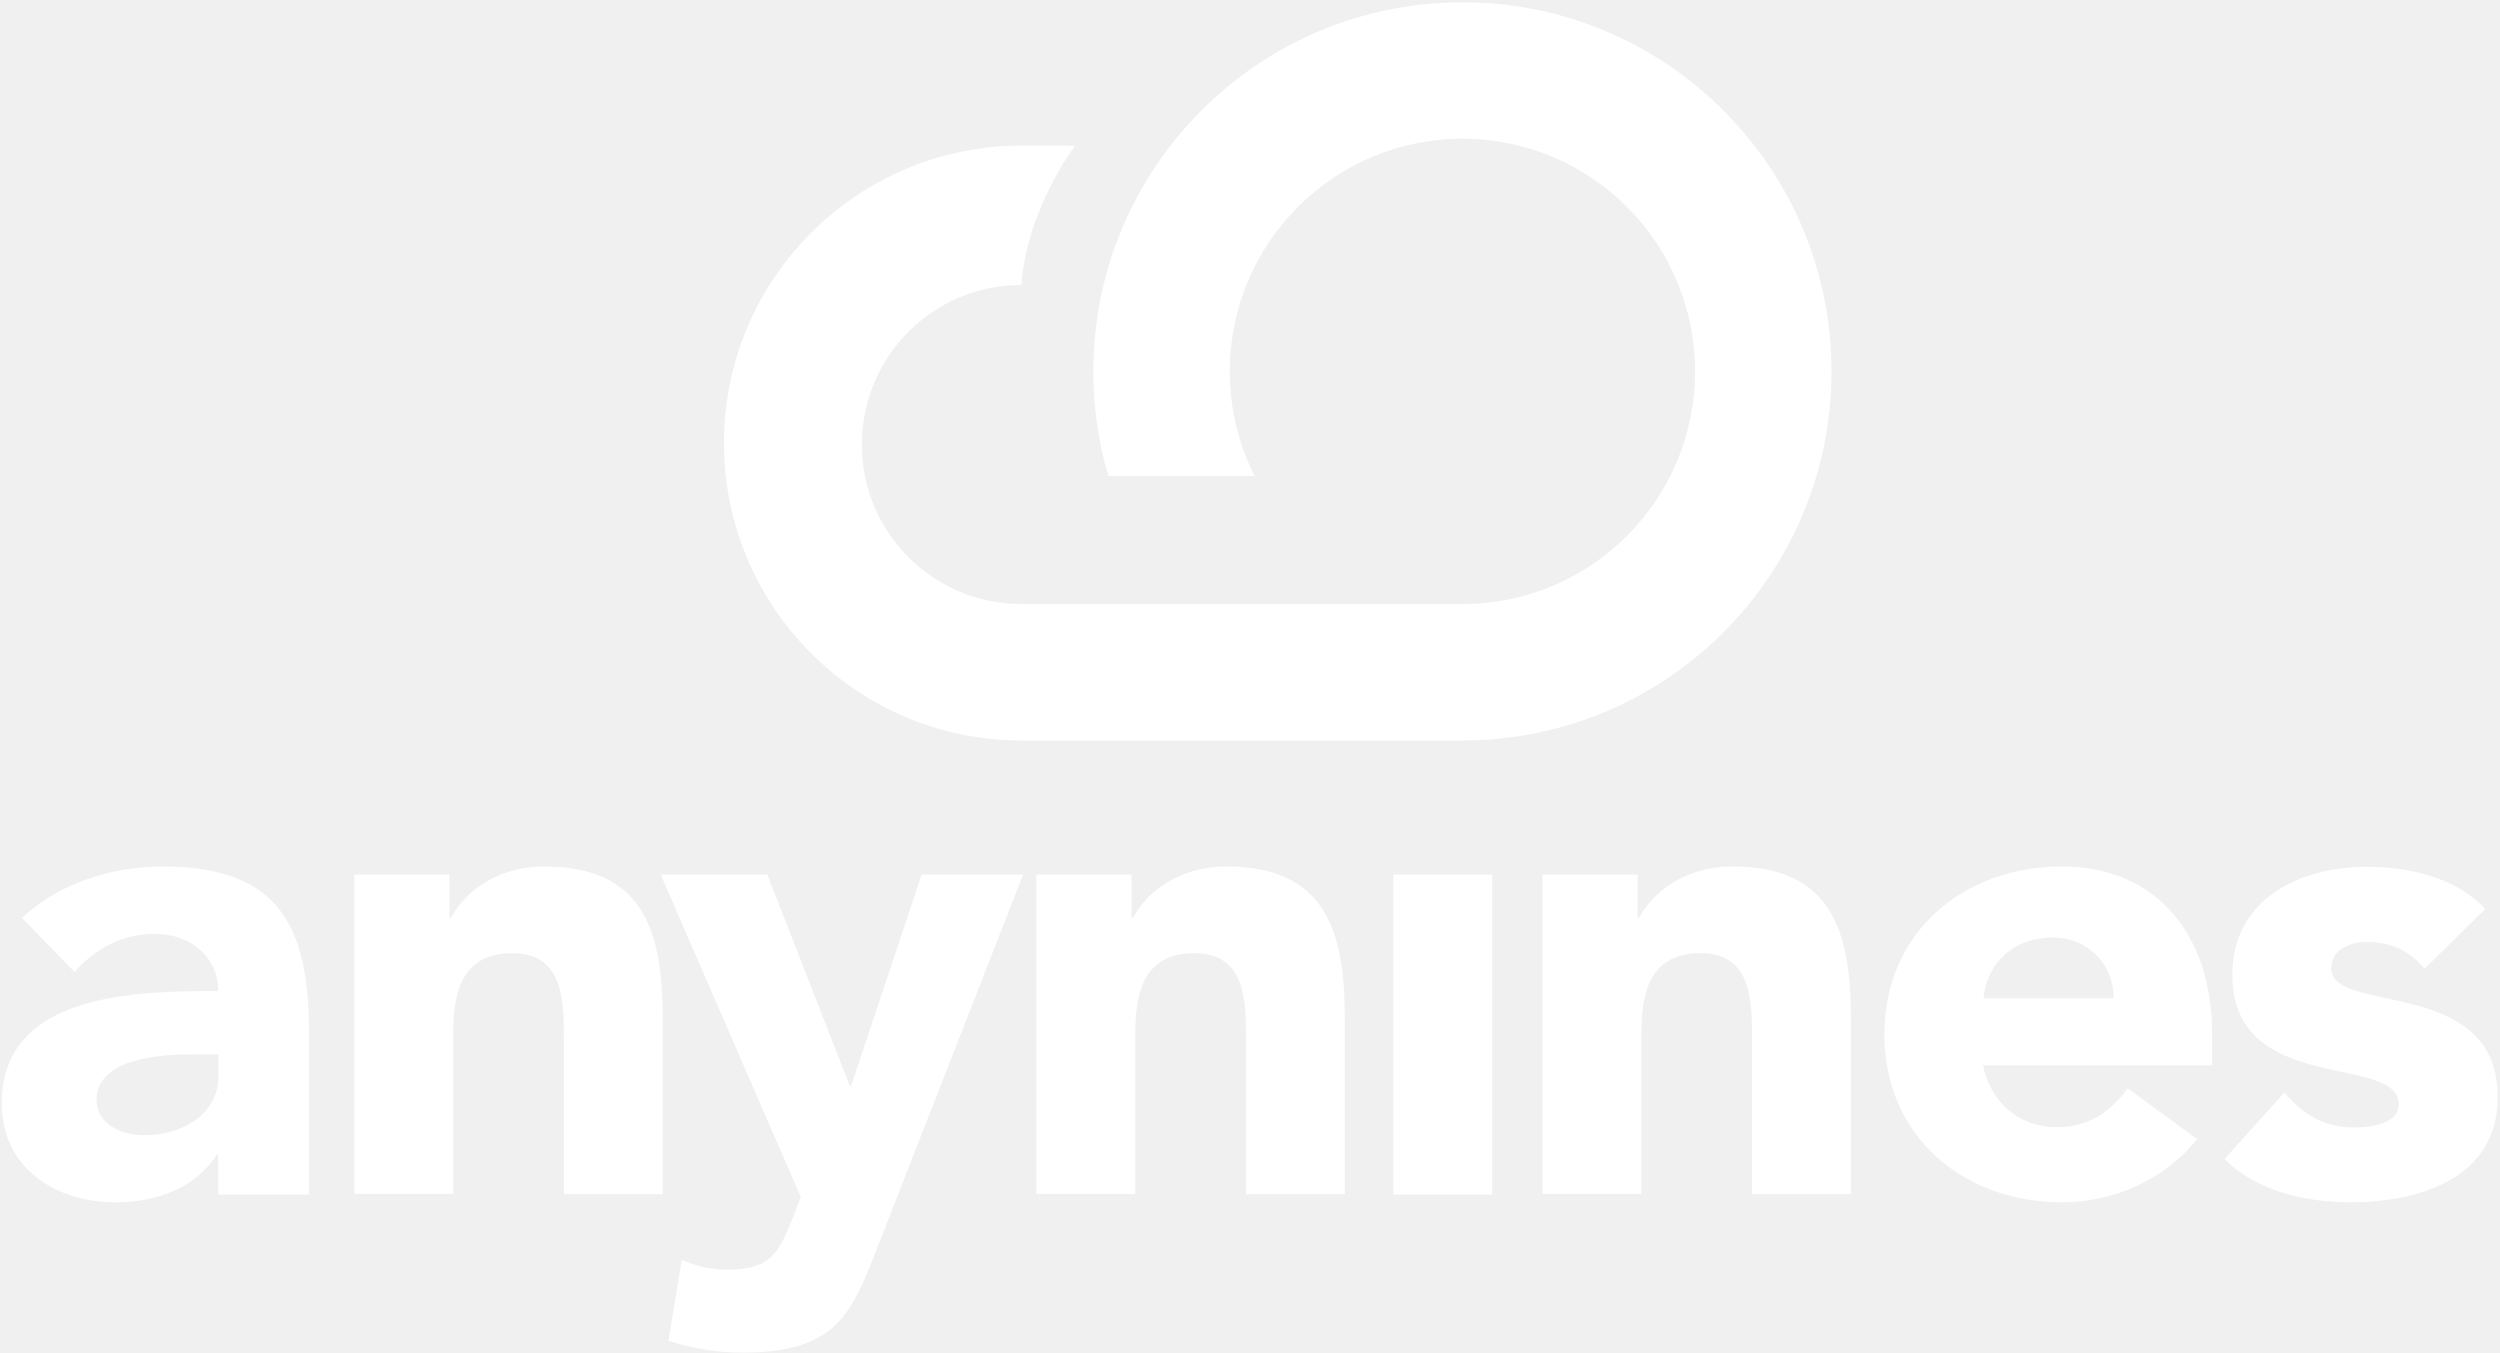
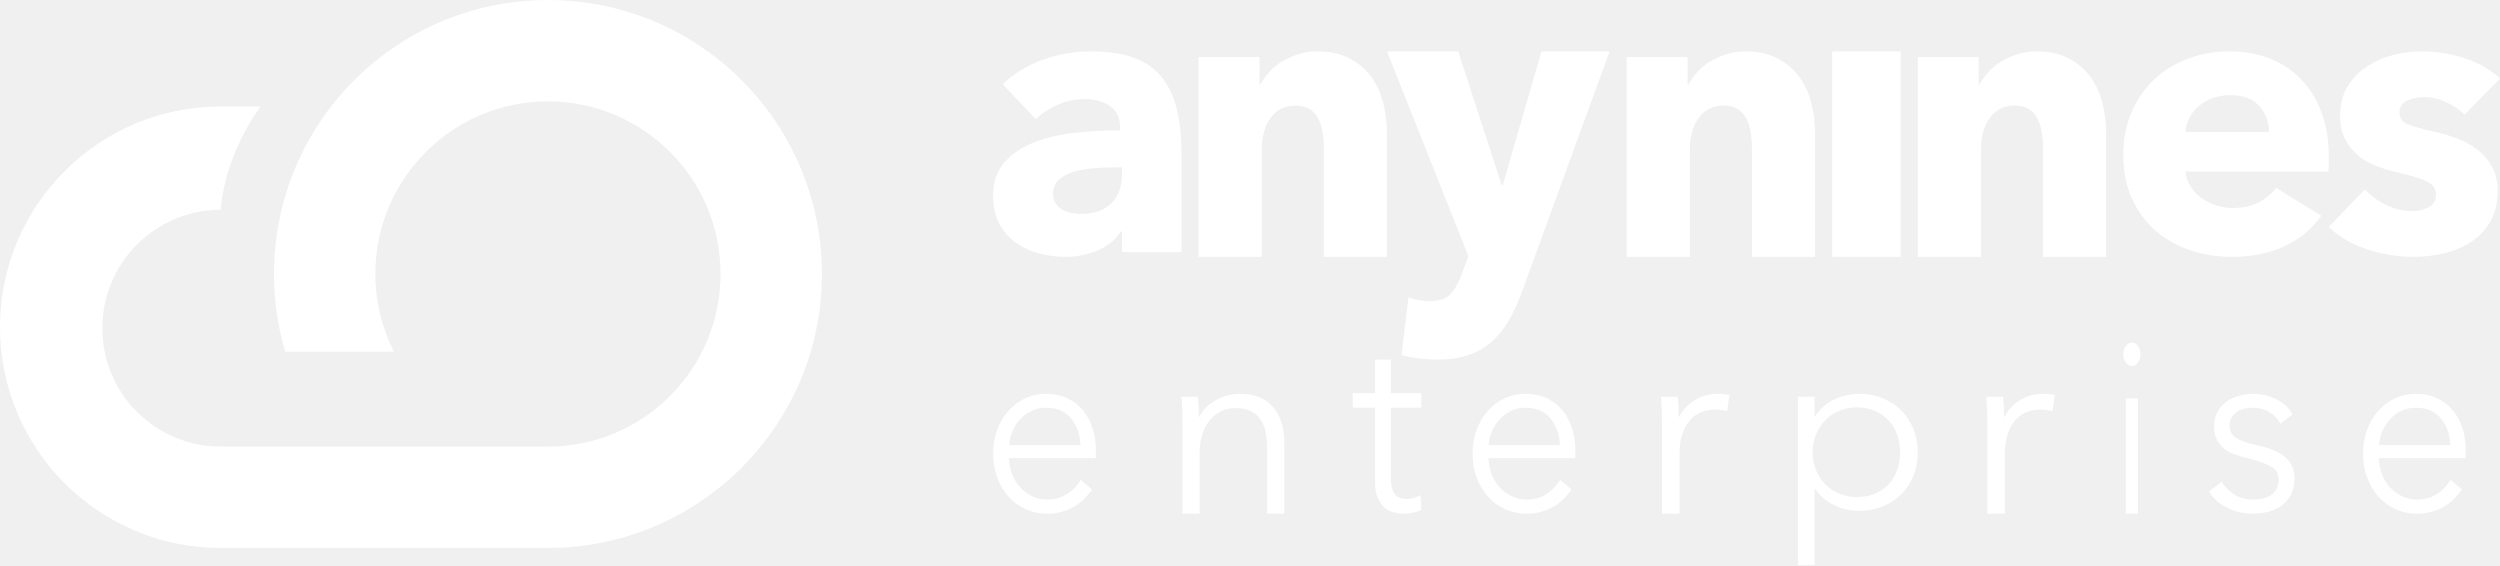
- <svg xmlns="http://www.w3.org/2000/svg" width="865px" height="468px" viewBox="0 0 865 468" version="1.1">
+ <svg xmlns="http://www.w3.org/2000/svg" width="146px" height="33px" viewBox="0 0 146 33" version="1.1">
  <defs />
  <g id="Page-1" stroke="none" stroke-width="1" fill="none" fill-rule="evenodd">
-     <g id="anynines" fill="#FFFFFF">
-       <path d="M506,0.8 C435.5,0.8 378.3,58 378.3,128.5 C378.3,141.1 380.1,153.2 383.5,164.7 L434.1,164.7 C428.6,153.8 425.5,141.5 425.5,128.5 C425.5,84.1 461.5,48 506,48 C550.4,48 586.5,84 586.5,128.5 C586.5,172.9 550.5,209 506,209 L406.8,209 L362.7,209 L353.4,209 C322.9,209 298.2,184.3 298.2,153.8 C298.2,123.3 322.9,98.6 353.4,98.6 C355.4,71.9 372,50.4 372,50.4 L353.4,50.4 C296.6,50.4 250.5,96.5 250.5,153.3 C250.5,210.1 296.6,256.2 353.4,256.2 L506,256.2 C529.4,256.2 551.4,249.9 570.2,238.9 C608.2,216.8 633.7,175.6 633.7,128.5 C633.7,58 576.5,0.8 506,0.8 L506,0.8 Z" id="Shape" />
-       <g id="Group" transform="translate(0, 299)">
-         <path d="M75.6,100.4 L75.1,100.4 C67.6,112.2 53.9,117 40,117 C19.3,117 0.6,105.2 0.6,82.8 C0.6,44.5 47.1,43.9 75.5,43.9 C75.5,31.8 65.5,24.1 53.6,24.1 C42.4,24.1 33.1,29.1 25.8,37.3 L7.6,18.6 C20.1,6.8 38.3,0.8 56.3,0.8 C96.2,0.8 106.9,21.1 106.9,58 L106.9,114.3 L75.5,114.3 L75.5,100.4 L75.6,100.4 Z M67.1,65.8 C56.6,65.8 33.4,66.7 33.4,81.7 C33.4,89.9 42.1,93.8 49.6,93.8 C63,93.8 75.6,86.7 75.6,73.1 L75.6,65.8 L67.1,65.8 L67.1,65.8 Z" id="Shape" />
-         <path d="M122.7,3.6 L155.5,3.6 L155.5,18.6 L156,18.6 C160.6,9.9 171.7,0.8 188.3,0.8 C222.9,0.8 229.3,23.6 229.3,53.2 L229.3,114.2 L195.1,114.2 L195.1,60 C195.1,47.2 194.9,30.8 177.3,30.8 C159.5,30.8 156.8,44.7 156.8,59 L156.8,114.1 L122.6,114.1 L122.6,3.6 L122.7,3.6 Z" id="Shape" />
-         <path d="M303.7,132.3 C294.6,155.8 289.3,169 256.8,169 C248.1,169 239.5,167.6 231.3,164.9 L235.9,136.9 C241.1,139.2 246.1,140.3 251.8,140.3 C267.3,140.3 269.8,133.7 274.6,121.6 L277.1,115.2 L228.6,3.6 L265.5,3.6 L294,76.7 L294.5,76.7 L318.9,3.6 L354,3.6 L303.7,132.3 L303.7,132.3 Z" id="Shape" />
-         <path d="M358.7,3.6 L391.5,3.6 L391.5,18.6 L392,18.6 C396.6,9.9 407.7,0.8 424.3,0.8 C458.9,0.8 465.3,23.6 465.3,53.2 L465.3,114.2 L431.1,114.2 L431.1,60 C431.1,47.2 430.9,30.8 413.3,30.8 C395.5,30.8 392.8,44.7 392.8,59 L392.8,114.1 L358.6,114.1 L358.6,3.6 L358.7,3.6 Z" id="Shape" />
-         <path d="M482.1,3.6 L516.3,3.6 L516.3,114.3 L482.1,114.3 L482.1,3.6 L482.1,3.6 Z" id="Shape" />
-         <path d="M533.8,3.6 L566.6,3.6 L566.6,18.6 L567.1,18.6 C571.7,9.9 582.8,0.8 599.4,0.8 C634,0.8 640.4,23.6 640.4,53.2 L640.4,114.2 L606.2,114.2 L606.2,60 C606.2,47.2 606,30.8 588.4,30.8 C570.6,30.8 567.9,44.7 567.9,59 L567.9,114.1 L533.7,114.1 L533.7,3.6 L533.8,3.6 Z" id="Shape" />
-         <path d="M760.2,95.1 C749.3,109 731.3,117 713.5,117 C679.3,117 652,94.2 652,58.9 C652,23.6 679.3,0.8 713.5,0.8 C745.4,0.8 765.4,23.6 765.4,58.9 L765.4,69.6 L686.1,69.6 C688.8,82.6 698.6,91 711.8,91 C723,91 730.5,85.3 736.2,77.6 L760.2,95.1 L760.2,95.1 Z M731.3,46.4 C731.5,35 722.6,25.4 710.4,25.4 C695.4,25.4 687.2,35.6 686.3,46.4 L731.3,46.4 L731.3,46.4 Z" id="Shape" />
-         <path d="M838.9,36.2 C833.9,30.1 827.3,26.9 819.1,26.9 C813.4,26.9 806.6,29.4 806.6,36 C806.6,52.4 864.2,38.5 864.2,80.6 C864.2,108.8 836.9,117 813.2,117 C797.7,117 780.6,113.1 769.7,102 L790.4,79 C796.8,86.7 804.3,91.1 814.5,91.1 C822.2,91.1 830,89.1 830,83.1 C830,65.3 772.4,80.4 772.4,38.2 C772.4,12.2 795.6,0.9 818.9,0.9 C833.5,0.9 849.6,4.5 859.9,15.5 L838.9,36.2 L838.9,36.2 Z" id="Shape" />
+     <g id="page-courses" transform="translate(-71, -32)" fill="#FFFFFF">
+       <g id="anynines" transform="translate(71, 32)">
+         <g id="logo-text" transform="translate(58, 3)">
+           <g id="enterprise" transform="translate(0, 17)">
+             <path d="M5.1,5.988 C5.074,5.362 4.889,4.842 4.546,4.43 C4.202,4.017 3.713,3.811 3.078,3.811 C2.783,3.811 2.509,3.87 2.257,3.989 C2.004,4.107 1.783,4.269 1.591,4.473 C1.4,4.676 1.248,4.909 1.135,5.17 C1.022,5.431 0.957,5.703 0.939,5.988 L5.1,5.988 L5.1,5.988 Z M6,6.301 L6,6.514 C6,6.59 5.996,6.671 5.987,6.756 L0.926,6.756 C0.935,7.088 0.996,7.401 1.109,7.695 C1.222,7.989 1.378,8.245 1.578,8.463 C1.778,8.682 2.013,8.855 2.283,8.983 C2.552,9.111 2.843,9.175 3.157,9.175 C3.617,9.175 4.015,9.059 4.35,8.826 C4.685,8.594 4.939,8.326 5.113,8.022 L5.778,8.591 C5.413,9.094 5.011,9.455 4.572,9.673 C4.133,9.891 3.661,10 3.157,10 C2.704,10 2.285,9.912 1.898,9.737 C1.511,9.561 1.178,9.317 0.9,9.004 C0.622,8.691 0.402,8.321 0.241,7.894 C0.08,7.467 0,7.003 0,6.5 C0,5.997 0.078,5.533 0.235,5.106 C0.391,4.679 0.609,4.309 0.887,3.996 C1.165,3.683 1.491,3.439 1.865,3.263 C2.239,3.088 2.643,3 3.078,3 C3.557,3 3.978,3.088 4.343,3.263 C4.709,3.439 5.013,3.676 5.257,3.975 C5.5,4.273 5.685,4.622 5.811,5.02 C5.937,5.419 6,5.846 6,6.301 L6,6.301 Z" id="Fill-1" />
+             <path d="M11.954,3.175 C11.973,3.36 11.988,3.564 11.998,3.788 C12.007,4.011 12.012,4.196 12.012,4.342 L12.042,4.342 C12.237,3.943 12.555,3.62 12.995,3.372 C13.435,3.124 13.9,3 14.389,3 C15.259,3 15.912,3.258 16.347,3.773 C16.782,4.288 17,4.969 17,5.815 L17,10 L16.002,10 L16.002,6.223 C16.002,5.863 15.973,5.537 15.914,5.246 C15.856,4.954 15.756,4.704 15.614,4.495 C15.472,4.286 15.281,4.123 15.042,4.006 C14.802,3.89 14.501,3.831 14.139,3.831 C13.875,3.831 13.619,3.885 13.369,3.992 C13.12,4.099 12.897,4.261 12.702,4.48 C12.506,4.699 12.35,4.976 12.232,5.311 C12.115,5.647 12.056,6.043 12.056,6.5 L12.056,10 L11.059,10 L11.059,4.677 C11.059,4.492 11.054,4.254 11.044,3.963 C11.034,3.671 11.02,3.408 11,3.175 L11.954,3.175 L11.954,3.175 Z" id="Fill-2" />
+             <path d="M25,3.807 L23.222,3.807 L23.222,7.861 C23.222,8.119 23.245,8.332 23.29,8.5 C23.334,8.668 23.4,8.8 23.485,8.894 C23.57,8.988 23.671,9.052 23.788,9.087 C23.905,9.121 24.03,9.139 24.165,9.139 C24.291,9.139 24.423,9.119 24.562,9.079 C24.701,9.04 24.834,8.985 24.96,8.916 L25,9.792 C24.838,9.861 24.67,9.913 24.495,9.948 C24.32,9.983 24.129,10 23.923,10 C23.752,10 23.572,9.975 23.384,9.926 C23.195,9.876 23.02,9.782 22.859,9.644 C22.697,9.505 22.565,9.317 22.461,9.079 C22.358,8.842 22.306,8.53 22.306,8.144 L22.306,3.807 L21,3.807 L21,2.96 L22.306,2.96 L22.306,1 L23.222,1 L23.222,2.96 L25,2.96 L25,3.807 L25,3.807 Z" id="Fill-3" />
+             <path d="M33.1,5.988 C33.074,5.362 32.889,4.842 32.546,4.43 C32.202,4.017 31.713,3.811 31.078,3.811 C30.783,3.811 30.509,3.87 30.257,3.989 C30.004,4.107 29.783,4.269 29.591,4.473 C29.4,4.676 29.248,4.909 29.135,5.17 C29.022,5.431 28.957,5.703 28.939,5.988 L33.1,5.988 L33.1,5.988 Z M34,6.301 L34,6.514 C34,6.59 33.996,6.671 33.987,6.756 L28.926,6.756 C28.935,7.088 28.996,7.401 29.109,7.695 C29.222,7.989 29.378,8.245 29.578,8.463 C29.778,8.682 30.013,8.855 30.283,8.983 C30.552,9.111 30.843,9.175 31.157,9.175 C31.617,9.175 32.015,9.059 32.35,8.826 C32.685,8.594 32.939,8.326 33.113,8.022 L33.778,8.591 C33.413,9.094 33.011,9.455 32.572,9.673 C32.133,9.891 31.661,10 31.157,10 C30.704,10 30.285,9.912 29.898,9.737 C29.511,9.561 29.178,9.317 28.9,9.004 C28.622,8.691 28.402,8.321 28.241,7.894 C28.08,7.467 28,7.003 28,6.5 C28,5.997 28.078,5.533 28.235,5.106 C28.391,4.679 28.609,4.309 28.887,3.996 C29.165,3.683 29.491,3.439 29.865,3.263 C30.239,3.088 30.643,3 31.078,3 C31.557,3 31.978,3.088 32.343,3.263 C32.709,3.439 33.013,3.676 33.257,3.975 C33.5,4.273 33.685,4.622 33.811,5.02 C33.937,5.419 34,5.846 34,6.301 L34,6.301 Z" id="Fill-4" />
+             <path d="M39.06,4.677 C39.06,4.492 39.055,4.254 39.045,3.963 C39.035,3.671 39.02,3.408 39,3.175 L39.977,3.175 C39.997,3.36 40.013,3.564 40.023,3.788 C40.033,4.011 40.038,4.196 40.038,4.342 L40.068,4.342 C40.268,3.943 40.569,3.62 40.97,3.372 C41.371,3.124 41.822,3 42.323,3 C42.454,3 42.571,3.005 42.677,3.015 C42.782,3.024 42.89,3.044 43,3.073 L42.865,4.006 C42.805,3.987 42.704,3.967 42.564,3.948 C42.424,3.928 42.283,3.919 42.143,3.919 C41.872,3.919 41.612,3.967 41.361,4.065 C41.11,4.162 40.892,4.315 40.707,4.524 C40.521,4.733 40.371,5 40.256,5.326 C40.14,5.652 40.083,6.043 40.083,6.5 L40.083,10 L39.06,10 L39.06,4.677 L39.06,4.677 Z" id="Fill-5" />
+             <path d="M47.973,13 L47,13 L47,3.167 L47.973,3.167 L47.973,4.292 L48.016,4.292 C48.293,3.866 48.663,3.544 49.126,3.326 C49.589,3.109 50.059,3 50.536,3 C51.061,3 51.535,3.088 51.96,3.264 C52.385,3.44 52.747,3.681 53.048,3.986 C53.349,4.292 53.582,4.653 53.75,5.069 C53.916,5.486 54,5.935 54,6.417 C54,6.898 53.916,7.347 53.75,7.764 C53.582,8.181 53.349,8.542 53.048,8.847 C52.747,9.153 52.385,9.394 51.96,9.569 C51.535,9.745 51.061,9.833 50.536,9.833 C50.059,9.833 49.589,9.725 49.126,9.507 C48.663,9.289 48.293,8.977 48.016,8.569 L47.973,8.569 L47.973,13 L47.973,13 Z M52.969,6.417 C52.969,6.056 52.912,5.715 52.798,5.396 C52.683,5.076 52.518,4.799 52.304,4.563 C52.089,4.326 51.824,4.139 51.509,4 C51.194,3.861 50.836,3.792 50.436,3.792 C50.063,3.792 49.72,3.859 49.405,3.993 C49.09,4.127 48.818,4.312 48.589,4.549 C48.36,4.785 48.181,5.063 48.052,5.382 C47.923,5.701 47.859,6.046 47.859,6.417 C47.859,6.787 47.923,7.132 48.052,7.451 C48.181,7.771 48.36,8.046 48.589,8.278 C48.818,8.509 49.09,8.692 49.405,8.826 C49.72,8.961 50.063,9.028 50.436,9.028 C50.836,9.028 51.194,8.961 51.509,8.826 C51.824,8.692 52.089,8.507 52.304,8.271 C52.518,8.035 52.683,7.757 52.798,7.438 C52.912,7.118 52.969,6.778 52.969,6.417 L52.969,6.417 Z" id="Fill-6" />
+             <path d="M58.06,4.677 C58.06,4.492 58.055,4.254 58.045,3.963 C58.035,3.671 58.02,3.408 58,3.175 L58.977,3.175 C58.997,3.36 59.013,3.564 59.023,3.788 C59.033,4.011 59.038,4.196 59.038,4.342 L59.068,4.342 C59.268,3.943 59.569,3.62 59.97,3.372 C60.371,3.124 60.822,3 61.323,3 C61.454,3 61.571,3.005 61.677,3.015 C61.782,3.024 61.89,3.044 62,3.073 L61.865,4.006 C61.805,3.987 61.704,3.967 61.564,3.948 C61.424,3.928 61.283,3.919 61.143,3.919 C60.872,3.919 60.612,3.967 60.361,4.065 C60.11,4.162 59.892,4.315 59.707,4.524 C59.521,4.733 59.371,5 59.256,5.326 C59.14,5.652 59.083,6.043 59.083,6.5 L59.083,10 L58.06,10 L58.06,4.677 L58.06,4.677 Z" id="Fill-7" />
+             <path d="M66.854,10 L66.146,10 L66.146,3.276 L66.854,3.276 L66.854,10 L66.854,10 Z M67,0.69 C67,0.891 66.948,1.056 66.844,1.185 C66.74,1.315 66.625,1.379 66.5,1.379 C66.375,1.379 66.26,1.315 66.156,1.185 C66.052,1.056 66,0.891 66,0.69 C66,0.489 66.052,0.323 66.156,0.194 C66.26,0.065 66.375,0 66.5,0 C66.625,0 66.74,0.065 66.844,0.194 C66.948,0.323 67,0.489 67,0.69 L67,0.69 Z" id="Fill-8" />
+             <path d="M75.169,4.75 C75.03,4.475 74.82,4.25 74.539,4.074 C74.257,3.899 73.936,3.811 73.576,3.811 C73.41,3.811 73.244,3.83 73.078,3.868 C72.911,3.906 72.764,3.967 72.634,4.053 C72.505,4.138 72.401,4.247 72.323,4.38 C72.244,4.513 72.205,4.669 72.205,4.85 C72.205,5.163 72.33,5.402 72.579,5.568 C72.828,5.734 73.221,5.874 73.756,5.988 C74.523,6.149 75.088,6.384 75.453,6.692 C75.818,7 76,7.415 76,7.937 C76,8.316 75.928,8.637 75.785,8.897 C75.642,9.158 75.455,9.372 75.224,9.538 C74.994,9.704 74.733,9.822 74.442,9.893 C74.151,9.964 73.858,10 73.562,10 C73.073,10 72.597,9.896 72.136,9.687 C71.674,9.478 71.295,9.151 71,8.705 L71.748,8.136 C71.914,8.43 72.159,8.677 72.482,8.876 C72.805,9.075 73.161,9.175 73.548,9.175 C73.752,9.175 73.946,9.156 74.13,9.118 C74.315,9.08 74.476,9.014 74.615,8.919 C74.753,8.824 74.864,8.703 74.947,8.556 C75.03,8.409 75.072,8.226 75.072,8.008 C75.072,7.657 74.908,7.394 74.58,7.218 C74.253,7.043 73.779,6.879 73.161,6.728 C72.967,6.68 72.761,6.621 72.544,6.55 C72.327,6.479 72.126,6.374 71.942,6.237 C71.757,6.099 71.605,5.926 71.485,5.717 C71.365,5.509 71.305,5.248 71.305,4.935 C71.305,4.594 71.369,4.302 71.499,4.06 C71.628,3.818 71.801,3.619 72.018,3.462 C72.235,3.306 72.482,3.19 72.759,3.114 C73.036,3.038 73.322,3 73.618,3 C74.07,3 74.509,3.104 74.934,3.313 C75.358,3.522 75.677,3.816 75.889,4.195 L75.169,4.75 L75.169,4.75 Z" id="Fill-9" />
+             <path d="M85.1,5.988 C85.074,5.362 84.889,4.842 84.546,4.43 C84.202,4.017 83.713,3.811 83.078,3.811 C82.783,3.811 82.509,3.87 82.257,3.989 C82.004,4.107 81.783,4.269 81.591,4.473 C81.4,4.676 81.248,4.909 81.135,5.17 C81.022,5.431 80.957,5.703 80.939,5.988 L85.1,5.988 L85.1,5.988 Z M86,6.301 L86,6.514 C86,6.59 85.996,6.671 85.987,6.756 L80.926,6.756 C80.935,7.088 80.996,7.401 81.109,7.695 C81.222,7.989 81.378,8.245 81.578,8.463 C81.778,8.682 82.013,8.855 82.283,8.983 C82.552,9.111 82.843,9.175 83.157,9.175 C83.617,9.175 84.015,9.059 84.35,8.826 C84.685,8.594 84.939,8.326 85.113,8.022 L85.778,8.591 C85.413,9.094 85.011,9.455 84.572,9.673 C84.133,9.891 83.661,10 83.157,10 C82.704,10 82.285,9.912 81.898,9.737 C81.511,9.561 81.178,9.317 80.9,9.004 C80.622,8.691 80.402,8.321 80.241,7.894 C80.08,7.467 80,7.003 80,6.5 C80,5.997 80.078,5.533 80.235,5.106 C80.391,4.679 80.609,4.309 80.887,3.996 C81.165,3.683 81.491,3.439 81.865,3.263 C82.239,3.088 82.643,3 83.078,3 C83.557,3 83.978,3.088 84.343,3.263 C84.709,3.439 85.013,3.676 85.257,3.975 C85.5,4.273 85.685,4.622 85.811,5.02 C85.937,5.419 86,5.846 86,6.301 L86,6.301 Z" id="Fill-10" />
+           </g>
+           <g id="anynines">
+             <path d="M7.526,6.776 L7.04,6.776 C6.623,6.776 6.202,6.795 5.778,6.833 C5.353,6.871 4.975,6.943 4.643,7.049 C4.311,7.156 4.037,7.312 3.821,7.517 C3.605,7.722 3.497,7.992 3.497,8.327 C3.497,8.54 3.547,8.722 3.647,8.875 C3.748,9.027 3.875,9.148 4.029,9.24 C4.184,9.331 4.361,9.395 4.562,9.433 C4.763,9.471 4.956,9.491 5.141,9.491 C5.913,9.491 6.504,9.281 6.913,8.863 C7.322,8.445 7.526,7.878 7.526,7.164 L7.526,6.776 L7.526,6.776 Z M0.556,1.916 C1.235,1.278 2.026,0.798 2.929,0.479 C3.833,0.16 4.755,0 5.697,0 C6.669,0 7.492,0.118 8.163,0.354 C8.835,0.589 9.379,0.954 9.796,1.449 C10.213,1.943 10.518,2.567 10.711,3.319 C10.904,4.072 11,4.966 11,6 L11,11.726 L7.526,11.726 L7.526,10.517 L7.457,10.517 C7.164,10.989 6.72,11.354 6.125,11.612 C5.531,11.871 4.886,12 4.192,12 C3.728,12 3.25,11.939 2.756,11.818 C2.262,11.696 1.81,11.498 1.401,11.224 C0.992,10.951 0.656,10.586 0.394,10.129 C0.131,9.673 0,9.11 0,8.441 C0,7.62 0.228,6.958 0.683,6.456 C1.139,5.954 1.725,5.567 2.443,5.293 C3.161,5.019 3.96,4.836 4.84,4.745 C5.72,4.654 6.577,4.608 7.411,4.608 L7.411,4.426 C7.411,3.863 7.21,3.449 6.808,3.183 C6.407,2.916 5.913,2.783 5.326,2.783 C4.786,2.783 4.265,2.897 3.763,3.125 C3.261,3.354 2.833,3.627 2.478,3.947 L0.556,1.916 L0.556,1.916 Z" id="Fill-11" />
+             <path d="M19.311,12 L19.311,5.625 C19.311,5.297 19.285,4.984 19.233,4.688 C19.181,4.391 19.095,4.129 18.976,3.902 C18.856,3.676 18.689,3.496 18.473,3.363 C18.256,3.23 17.984,3.164 17.657,3.164 C17.329,3.164 17.042,3.23 16.796,3.363 C16.55,3.496 16.345,3.68 16.181,3.914 C16.017,4.148 15.894,4.418 15.812,4.723 C15.73,5.027 15.689,5.344 15.689,5.672 L15.689,12 L12,12 L12,0.328 L15.555,0.328 L15.555,1.945 L15.6,1.945 C15.734,1.695 15.909,1.449 16.125,1.207 C16.341,0.965 16.594,0.758 16.885,0.586 C17.176,0.414 17.493,0.273 17.835,0.164 C18.178,0.055 18.543,0 18.931,0 C19.676,0 20.31,0.141 20.831,0.422 C21.353,0.703 21.774,1.066 22.095,1.512 C22.415,1.957 22.646,2.469 22.788,3.047 C22.929,3.625 23,4.203 23,4.781 L23,12 L19.311,12 L19.311,12 Z" id="Fill-12" />
+             <path d="M30.905,13.976 C30.677,14.61 30.422,15.175 30.14,15.671 C29.858,16.167 29.523,16.589 29.134,16.939 C28.746,17.289 28.289,17.553 27.764,17.732 C27.238,17.911 26.617,18 25.902,18 C25.551,18 25.19,17.976 24.816,17.927 C24.443,17.878 24.12,17.813 23.845,17.732 L24.257,14.366 C24.439,14.431 24.641,14.484 24.862,14.524 C25.083,14.565 25.285,14.585 25.468,14.585 C26.046,14.585 26.465,14.443 26.724,14.159 C26.983,13.874 27.204,13.472 27.387,12.951 L27.752,11.951 L23,0 L27.158,0 L29.694,7.805 L29.763,7.805 L32.025,0 L36,0 L30.905,13.976 L30.905,13.976 Z" id="Fill-13" />
+             <path d="M44.311,12 L44.311,5.625 C44.311,5.297 44.285,4.984 44.233,4.688 C44.181,4.391 44.095,4.129 43.976,3.902 C43.856,3.676 43.689,3.496 43.473,3.363 C43.256,3.23 42.984,3.164 42.657,3.164 C42.329,3.164 42.042,3.23 41.796,3.363 C41.55,3.496 41.345,3.68 41.181,3.914 C41.017,4.148 40.894,4.418 40.812,4.723 C40.73,5.027 40.689,5.344 40.689,5.672 L40.689,12 L37,12 L37,0.328 L40.555,0.328 L40.555,1.945 L40.6,1.945 C40.734,1.695 40.909,1.449 41.125,1.207 C41.341,0.965 41.595,0.758 41.885,0.586 C42.176,0.414 42.493,0.273 42.835,0.164 C43.178,0.055 43.543,0 43.931,0 C44.676,0 45.31,0.141 45.831,0.422 C46.353,0.703 46.774,1.066 47.095,1.512 C47.415,1.957 47.646,2.469 47.788,3.047 C47.929,3.625 48,4.203 48,4.781 L48,12 L44.311,12 L44.311,12 Z" id="Fill-14" />
+             <path d="M49,12 L49,0 L53,0 L53,12 L49,12 L49,12 Z" id="Fill-15" />
+             <path d="M61.311,12 L61.311,5.625 C61.311,5.297 61.285,4.984 61.233,4.688 C61.181,4.391 61.095,4.129 60.976,3.902 C60.856,3.676 60.689,3.496 60.473,3.363 C60.256,3.23 59.984,3.164 59.656,3.164 C59.329,3.164 59.042,3.23 58.796,3.363 C58.55,3.496 58.345,3.68 58.181,3.914 C58.017,4.148 57.894,4.418 57.812,4.723 C57.73,5.027 57.689,5.344 57.689,5.672 L57.689,12 L54,12 L54,0.328 L57.555,0.328 L57.555,1.945 L57.6,1.945 C57.734,1.695 57.909,1.449 58.125,1.207 C58.341,0.965 58.595,0.758 58.885,0.586 C59.176,0.414 59.493,0.273 59.835,0.164 C60.178,0.055 60.543,0 60.931,0 C61.676,0 62.31,0.141 62.831,0.422 C63.353,0.703 63.774,1.066 64.095,1.512 C64.415,1.957 64.646,2.469 64.788,3.047 C64.929,3.625 65,4.203 65,4.781 L65,12 L61.311,12 L61.311,12 Z" id="Fill-16" />
+             <path d="M74.509,4.709 C74.509,4.121 74.32,3.615 73.942,3.192 C73.565,2.77 72.998,2.558 72.243,2.558 C71.873,2.558 71.534,2.615 71.225,2.728 C70.917,2.842 70.647,2.996 70.416,3.192 C70.185,3.389 70,3.619 69.861,3.883 C69.723,4.147 69.645,4.423 69.63,4.709 L74.509,4.709 L74.509,4.709 Z M78,6.136 L78,6.589 C78,6.74 77.992,6.883 77.977,7.019 L69.63,7.019 C69.661,7.336 69.757,7.623 69.919,7.879 C70.081,8.136 70.289,8.358 70.543,8.547 C70.798,8.736 71.083,8.883 71.399,8.989 C71.715,9.094 72.042,9.147 72.381,9.147 C72.983,9.147 73.491,9.038 73.908,8.819 C74.324,8.6 74.663,8.317 74.925,7.97 L77.561,9.6 C77.021,10.37 76.308,10.962 75.422,11.377 C74.536,11.792 73.507,12 72.335,12 C71.472,12 70.655,11.868 69.884,11.604 C69.114,11.34 68.439,10.955 67.861,10.449 C67.283,9.943 66.829,9.321 66.497,8.581 C66.166,7.842 66,6.996 66,6.045 C66,5.125 66.162,4.291 66.486,3.543 C66.809,2.796 67.249,2.162 67.803,1.642 C68.358,1.121 69.013,0.717 69.769,0.43 C70.524,0.143 71.341,0 72.22,0 C73.067,0 73.846,0.14 74.555,0.419 C75.264,0.698 75.873,1.102 76.381,1.63 C76.89,2.158 77.287,2.8 77.572,3.555 C77.857,4.309 78,5.17 78,6.136 L78,6.136 Z" id="Fill-17" />
+             <path d="M85.936,3.691 C85.63,3.404 85.271,3.162 84.858,2.966 C84.445,2.77 84.009,2.672 83.55,2.672 C83.199,2.672 82.874,2.74 82.576,2.875 C82.278,3.011 82.128,3.245 82.128,3.577 C82.128,3.894 82.293,4.121 82.622,4.257 C82.95,4.392 83.482,4.543 84.216,4.709 C84.644,4.8 85.076,4.928 85.511,5.094 C85.947,5.26 86.341,5.479 86.693,5.751 C87.044,6.023 87.327,6.355 87.541,6.747 C87.755,7.14 87.862,7.608 87.862,8.151 C87.862,8.86 87.717,9.46 87.427,9.951 C87.136,10.442 86.758,10.838 86.291,11.14 C85.825,11.442 85.301,11.66 84.72,11.796 C84.139,11.932 83.558,12 82.977,12 C82.044,12 81.131,11.853 80.236,11.559 C79.342,11.264 78.596,10.83 78,10.257 L80.11,8.06 C80.446,8.423 80.859,8.725 81.349,8.966 C81.838,9.208 82.358,9.328 82.908,9.328 C83.214,9.328 83.516,9.257 83.814,9.113 C84.112,8.97 84.261,8.717 84.261,8.355 C84.261,8.008 84.078,7.751 83.711,7.585 C83.344,7.419 82.771,7.245 81.991,7.064 C81.593,6.974 81.196,6.853 80.798,6.702 C80.401,6.551 80.045,6.347 79.732,6.091 C79.418,5.834 79.162,5.517 78.963,5.14 C78.765,4.762 78.665,4.309 78.665,3.781 C78.665,3.102 78.81,2.525 79.101,2.049 C79.391,1.574 79.766,1.185 80.225,0.883 C80.683,0.581 81.192,0.358 81.75,0.215 C82.308,0.072 82.862,0 83.413,0 C84.269,0 85.106,0.132 85.924,0.396 C86.742,0.66 87.434,1.057 88,1.585 L85.936,3.691 L85.936,3.691 Z" id="Fill-18" />
+           </g>
+         </g>
+         <path d="M31.999,0.001 C23.164,0.001 16.001,7.165 16.001,16.001 C16.001,17.578 16.231,19.099 16.657,20.538 L23.001,20.538 C22.311,19.174 21.92,17.634 21.92,16.001 C21.92,10.435 26.433,5.921 31.999,5.921 C37.566,5.921 42.08,10.435 42.08,16.001 C42.08,21.569 37.566,26.081 31.999,26.081 L19.578,26.081 L14.055,26.081 L12.891,26.081 C9.072,26.081 5.977,22.987 5.977,19.166 C5.977,15.349 9.072,12.253 12.891,12.253 C13.14,8.913 15.218,6.218 15.218,6.218 L12.891,6.218 C5.771,6.218 0,11.989 0,19.109 C0,26.23 5.771,32 12.891,32 L31.999,32 C34.934,32 37.682,31.208 40.045,29.829 C44.802,27.056 48,21.903 48,16.001 C48,7.165 40.837,0.001 31.999,0.001" id="logo-icon" />
      </g>
    </g>
  </g>
</svg>
